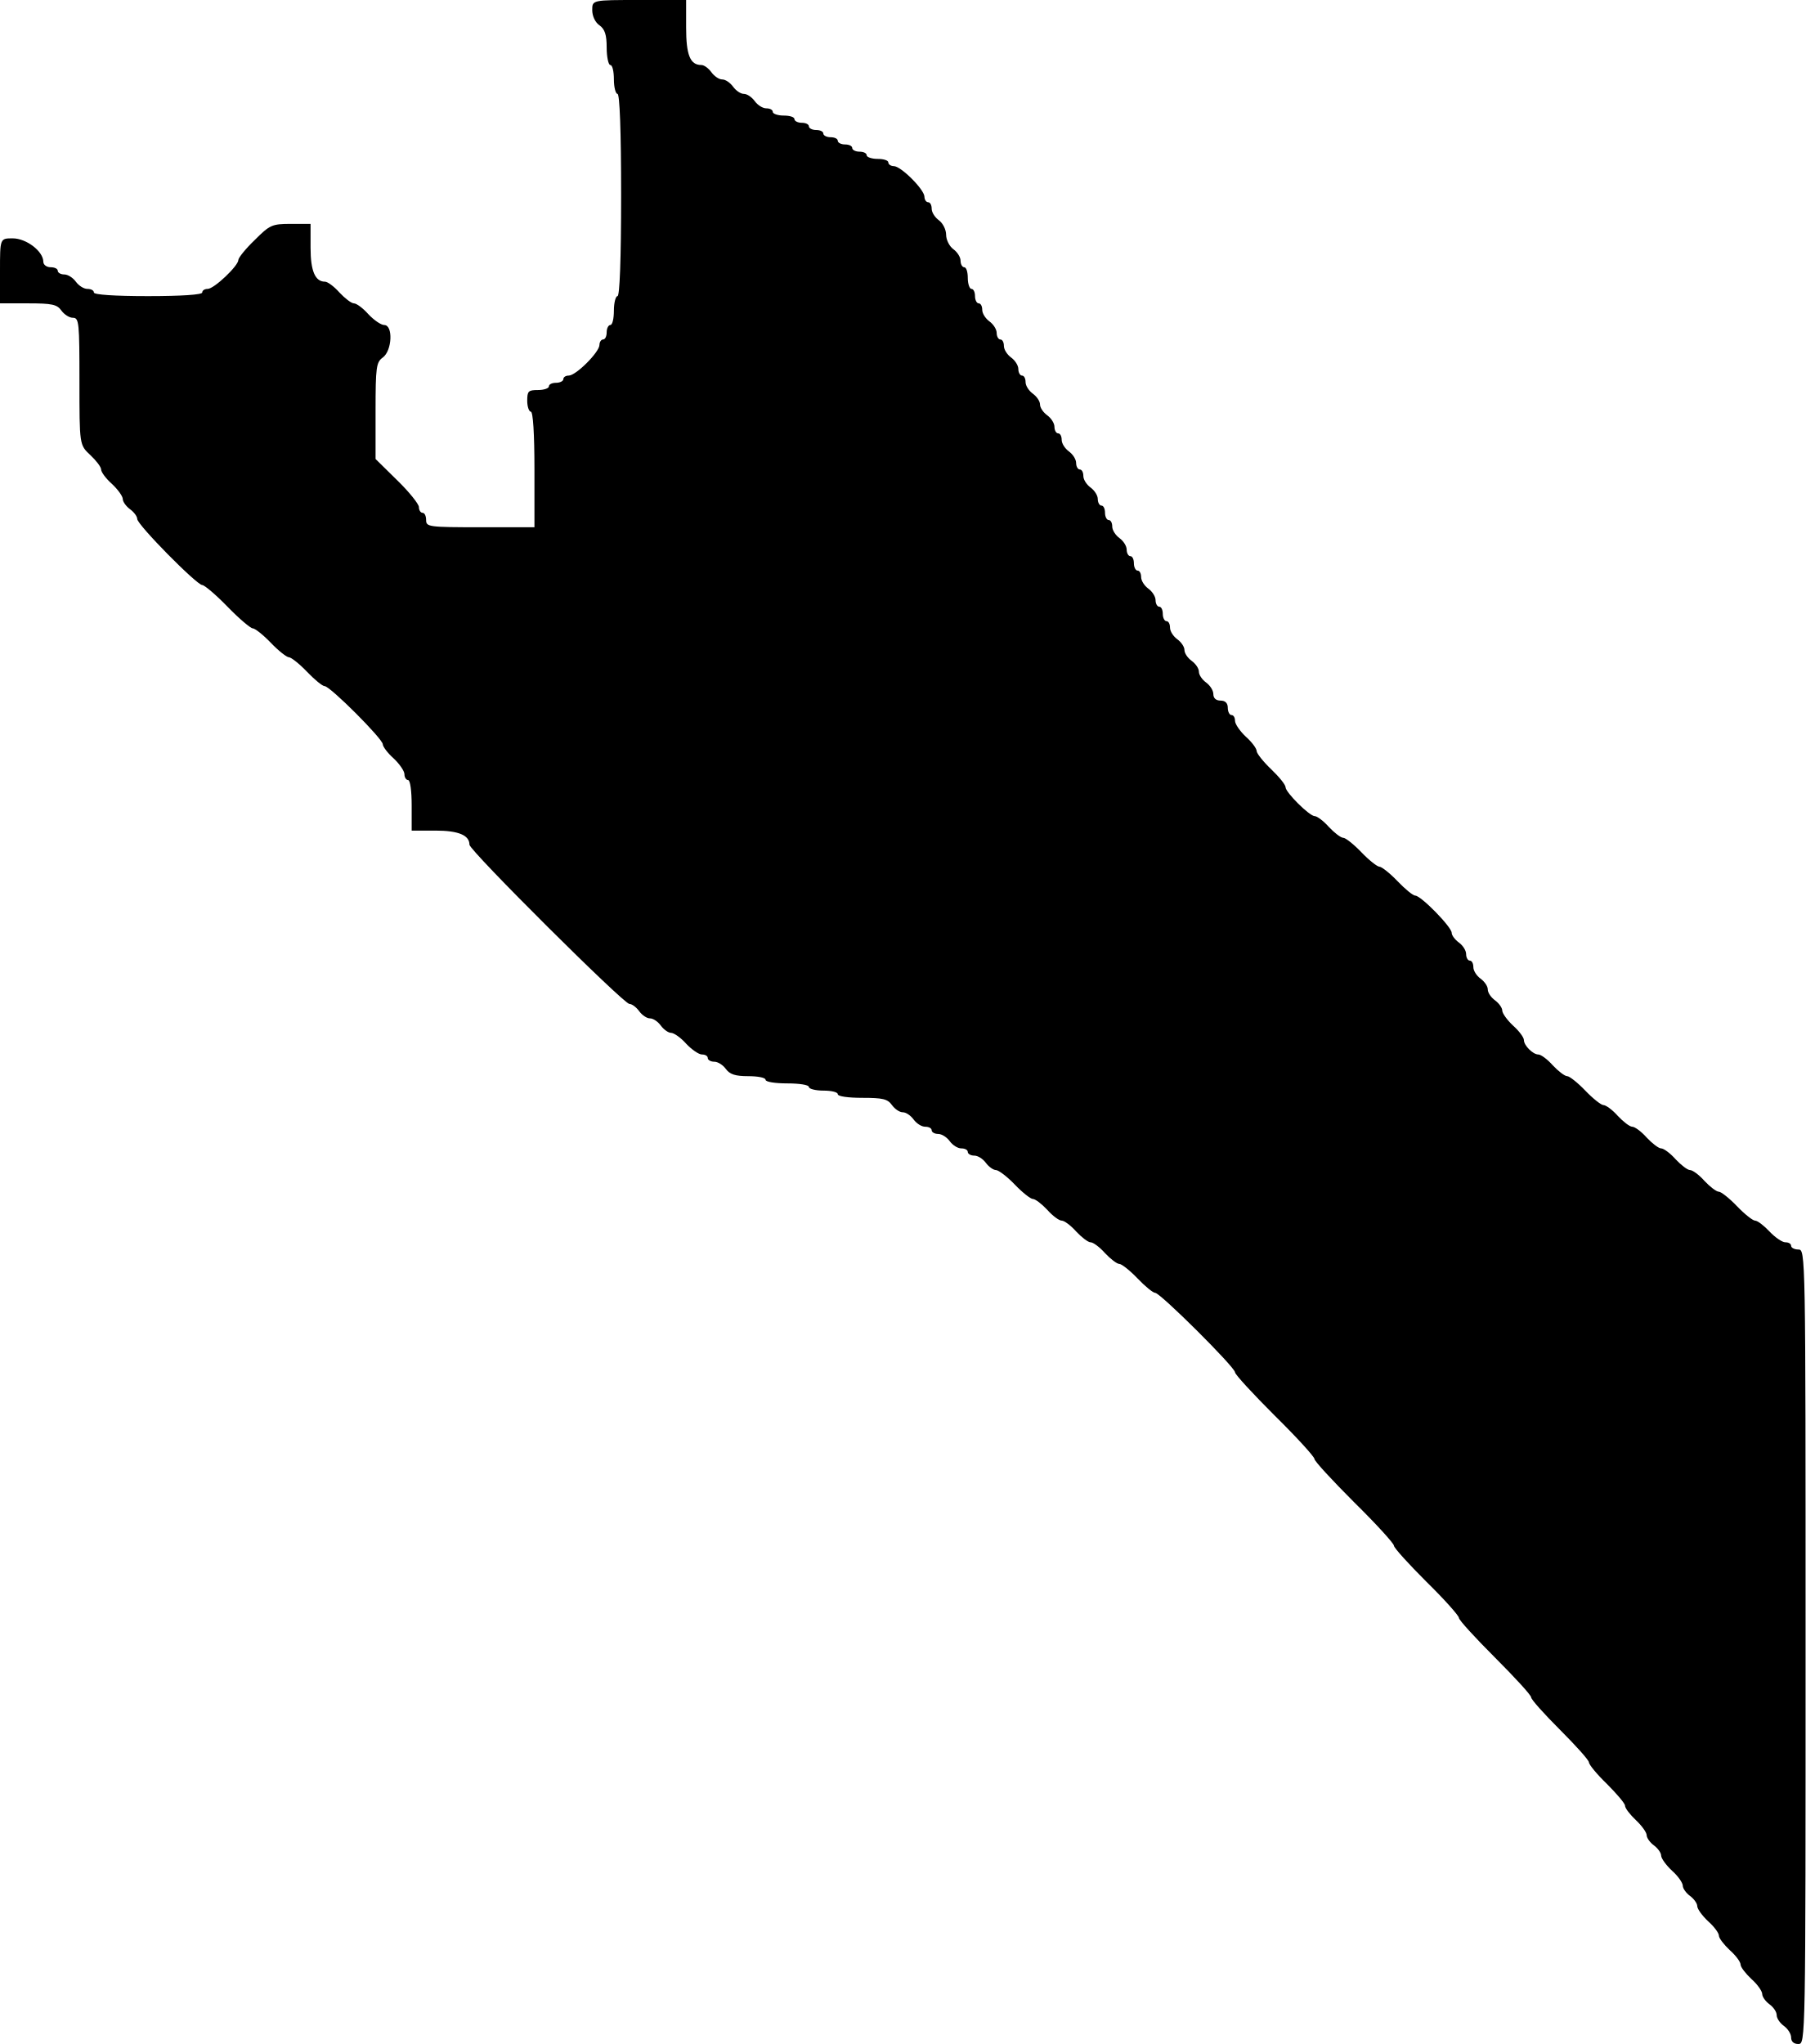
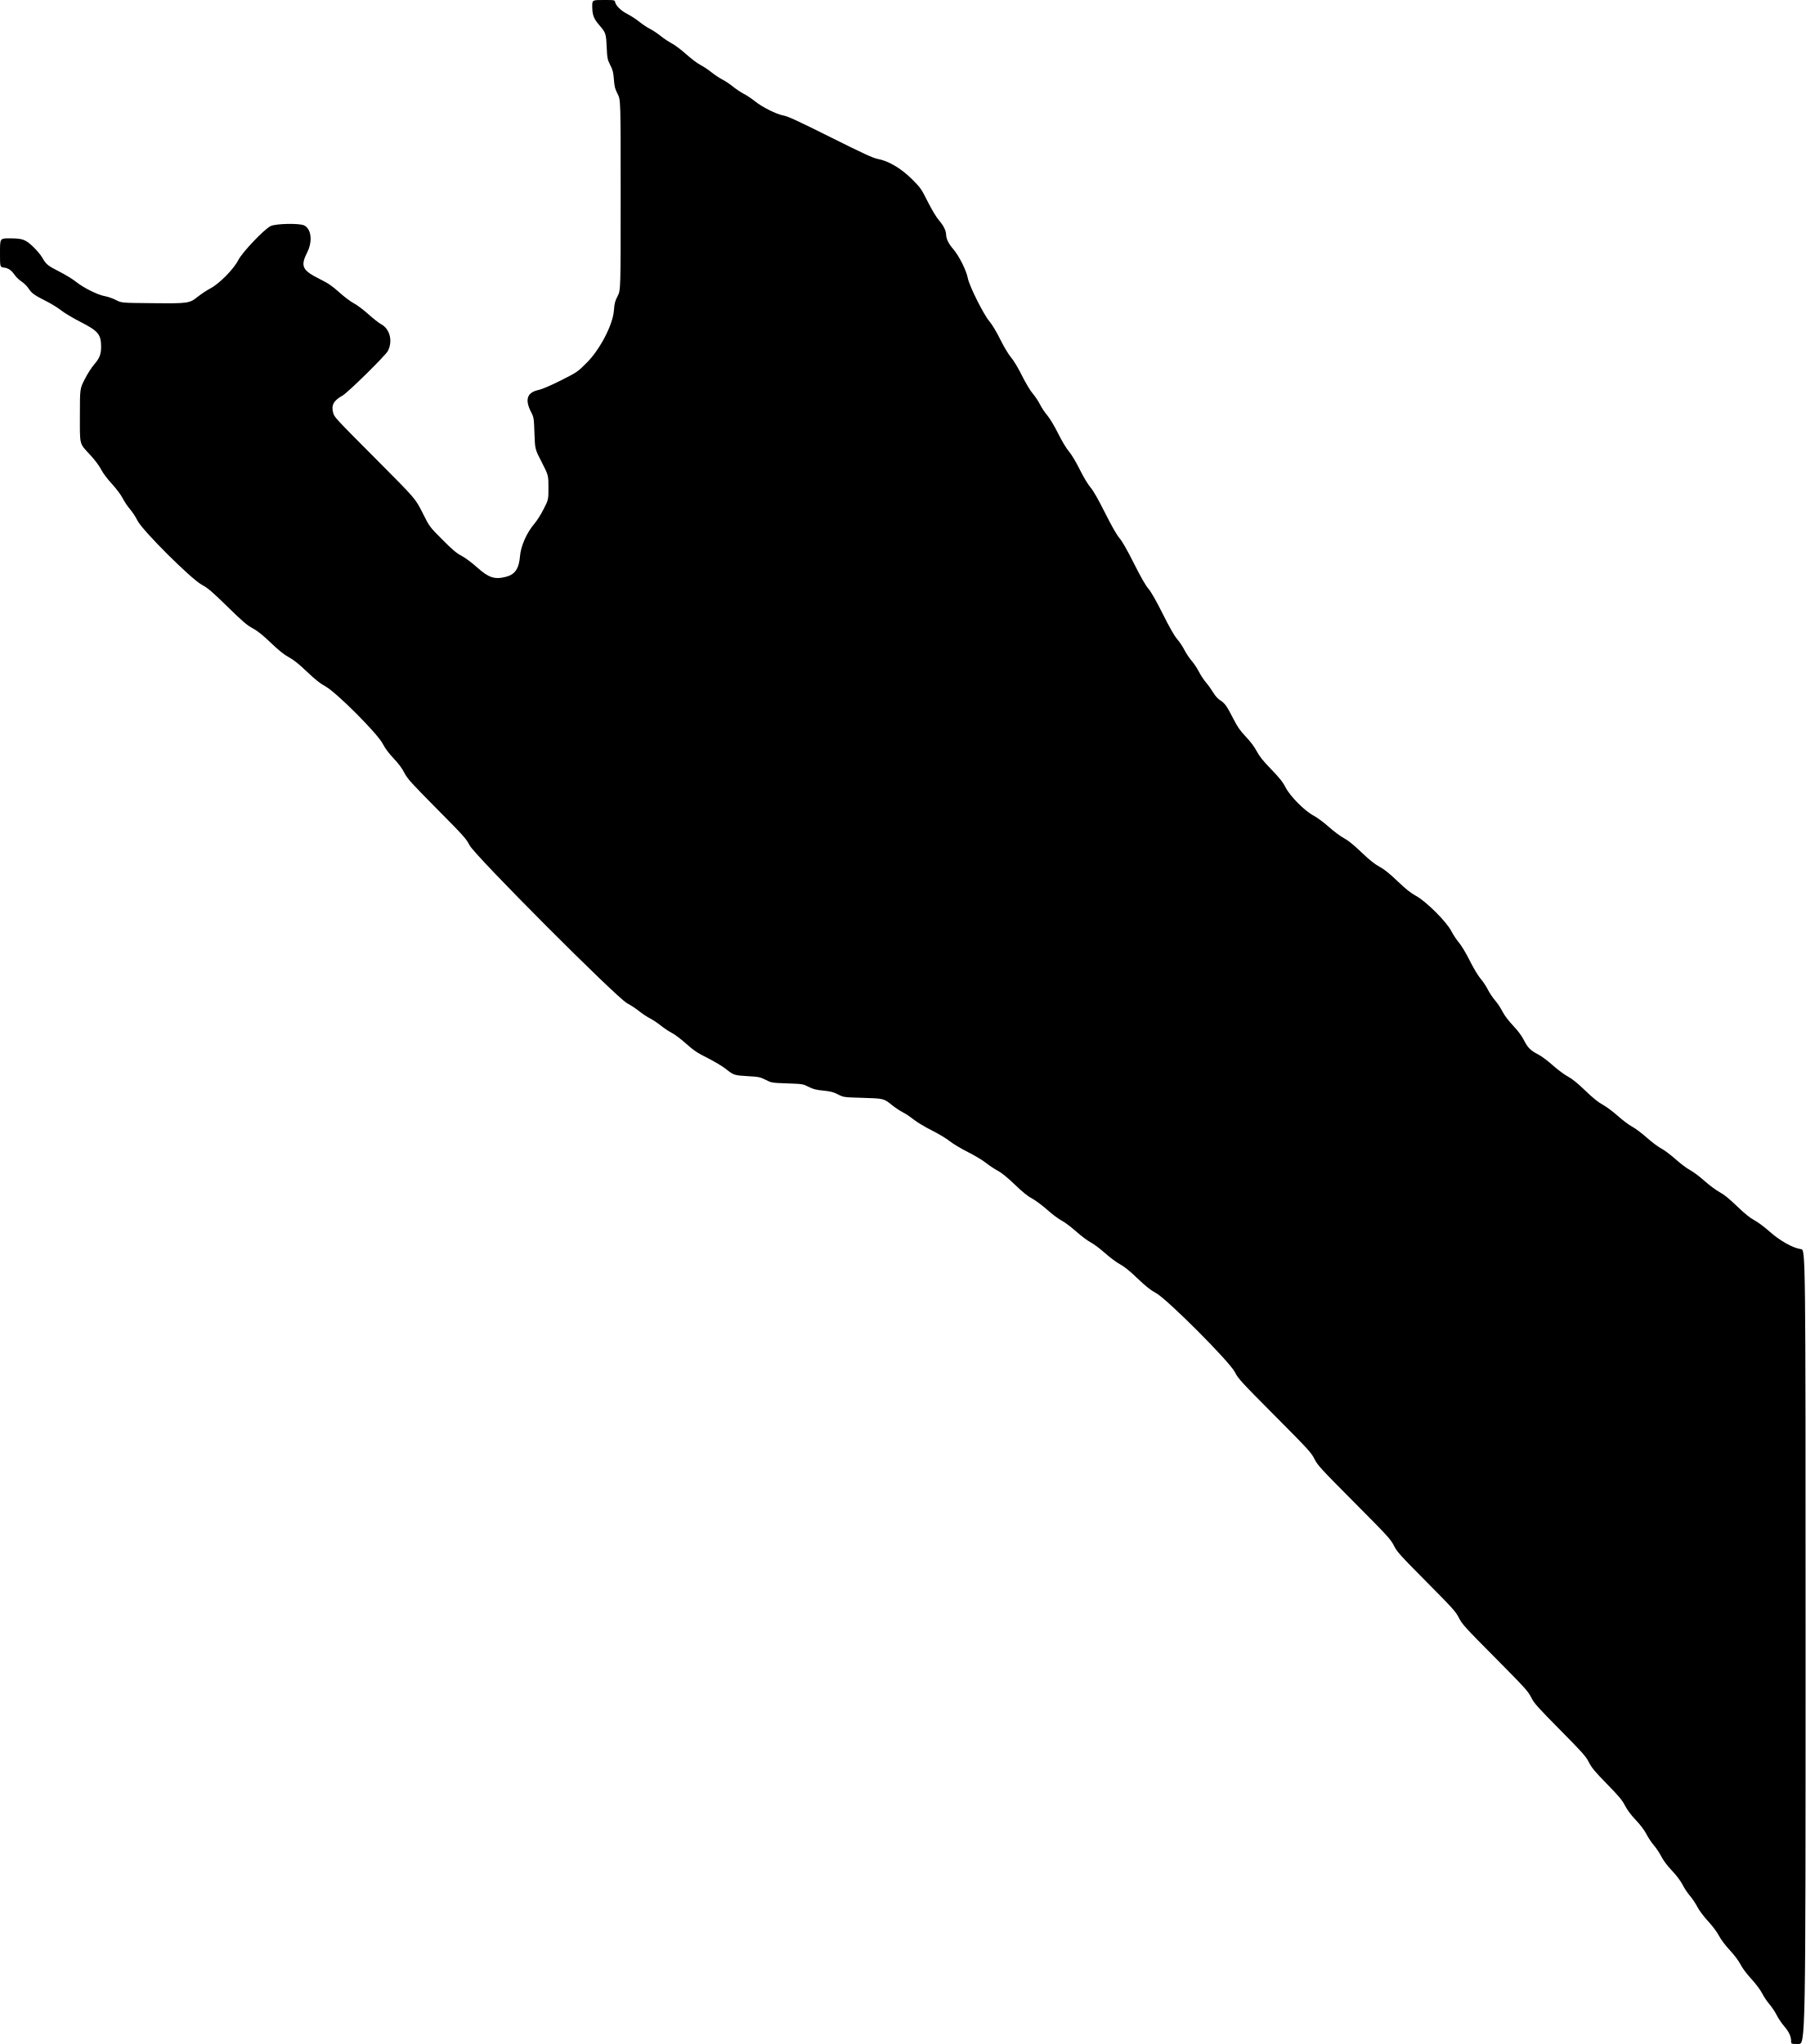
- <svg xmlns="http://www.w3.org/2000/svg" version="1.0" viewBox="0 0 500 566" preserveAspectRatio="xMidYMid meet">
-   <g transform="translate(0,566) scale(0.1,-0.1)" fill="currentColor" stroke="none">
-     <path d="M1640 5632 c0 -16 8 -34 20 -42 15 -11 20 -26 20 -62 0 -26 5 -48 10 -48 6 0 10 -18 10 -40 0 -22 5 -40 10 -40 6 0 10 -100 10 -280 0 -180 -4 -280 -10 -280 -5 0 -10 -18 -10 -40 0 -22 -4 -40 -10 -40 -5 0 -10 -9 -10 -20 0 -11 -4 -20 -10 -20 -5 0 -10 -7 -10 -15 0 -20 -65 -85 -85 -85 -8 0 -15 -4 -15 -10 0 -5 -9 -10 -20 -10 -11 0 -20 -4 -20 -10 0 -5 -13 -10 -30 -10 -27 0 -30 -3 -30 -30 0 -16 5 -30 10 -30 6 0 10 -60 10 -160 l0 -160 -150 0 c-143 0 -150 1 -150 20 0 11 -4 20 -10 20 -5 0 -10 7 -10 16 0 8 -27 42 -60 74 l-60 59 0 133 c0 122 2 135 20 148 26 19 29 90 4 90 -9 0 -29 14 -44 30 -15 17 -33 30 -40 30 -7 0 -25 14 -40 30 -15 17 -33 30 -40 30 -27 0 -40 29 -40 94 l0 66 -55 0 c-52 0 -58 -3 -100 -45 -25 -24 -45 -49 -45 -55 0 -16 -67 -80 -85 -80 -8 0 -15 -4 -15 -10 0 -6 -57 -10 -150 -10 -93 0 -150 4 -150 10 0 6 -8 10 -18 10 -10 0 -24 9 -32 20 -8 11 -22 20 -32 20 -10 0 -18 5 -18 10 0 6 -9 10 -20 10 -11 0 -20 7 -20 15 0 29 -47 65 -85 65 -35 0 -35 0 -35 -90 l0 -90 78 0 c66 0 80 -3 92 -20 8 -11 22 -20 32 -20 17 0 18 -14 18 -176 0 -176 0 -176 30 -204 16 -15 30 -33 30 -40 0 -7 13 -25 30 -40 16 -15 30 -34 30 -42 0 -7 9 -20 20 -28 11 -8 20 -20 20 -27 0 -16 165 -183 180 -183 6 0 38 -27 70 -60 32 -33 64 -60 70 -60 6 0 29 -18 50 -40 21 -22 44 -40 50 -40 6 0 29 -18 50 -40 21 -22 43 -40 49 -40 15 0 161 -146 161 -161 0 -6 13 -24 30 -39 16 -15 30 -35 30 -44 0 -9 5 -16 10 -16 6 0 10 -30 10 -70 l0 -70 66 0 c64 0 94 -13 94 -39 0 -16 427 -441 443 -441 7 0 19 -9 27 -20 8 -11 21 -20 30 -20 9 0 22 -9 30 -20 8 -11 21 -20 28 -20 8 0 27 -13 42 -30 15 -16 35 -30 44 -30 9 0 16 -4 16 -10 0 -5 8 -10 18 -10 10 0 24 -9 32 -20 11 -15 26 -20 62 -20 26 0 48 -4 48 -10 0 -6 27 -10 60 -10 33 0 60 -4 60 -10 0 -5 18 -10 40 -10 22 0 40 -4 40 -10 0 -6 29 -10 68 -10 56 0 70 -3 82 -20 8 -11 21 -20 30 -20 9 0 22 -9 30 -20 8 -11 22 -20 32 -20 10 0 18 -4 18 -10 0 -5 8 -10 18 -10 10 0 24 -9 32 -20 8 -11 22 -20 32 -20 10 0 18 -4 18 -10 0 -5 8 -10 18 -10 10 0 24 -9 32 -20 8 -11 21 -20 28 -20 7 0 31 -18 52 -40 21 -22 44 -40 50 -40 7 0 25 -14 40 -30 15 -17 33 -30 40 -30 7 0 25 -13 40 -30 15 -16 33 -30 40 -30 7 0 25 -13 40 -30 15 -16 33 -30 40 -30 6 0 29 -18 50 -40 21 -22 43 -40 49 -40 14 0 221 -206 221 -220 0 -6 50 -60 110 -120 61 -60 110 -114 110 -120 0 -6 50 -60 110 -120 61 -60 110 -114 110 -120 0 -6 41 -51 90 -100 50 -49 90 -94 90 -100 0 -6 45 -55 100 -110 55 -55 100 -104 100 -110 0 -6 36 -46 80 -90 44 -44 80 -84 80 -90 0 -6 22 -33 50 -60 27 -27 50 -54 50 -60 0 -7 14 -25 30 -40 16 -15 30 -34 30 -42 0 -7 9 -20 20 -28 11 -8 20 -21 20 -28 0 -8 14 -27 30 -42 17 -15 30 -34 30 -42 0 -7 9 -20 20 -28 11 -8 20 -21 20 -28 0 -8 14 -27 30 -42 17 -15 30 -33 30 -40 0 -7 14 -25 30 -40 17 -15 30 -33 30 -40 0 -7 14 -25 30 -40 17 -15 30 -34 30 -42 0 -7 9 -20 20 -28 11 -8 20 -21 20 -30 0 -9 9 -22 20 -30 11 -8 20 -22 20 -32 0 -11 7 -18 20 -18 20 0 20 7 20 1100 0 1093 0 1100 -20 1100 -11 0 -20 5 -20 10 0 6 -7 10 -16 10 -9 0 -29 14 -44 30 -15 16 -33 30 -40 30 -6 0 -29 18 -50 40 -21 22 -44 40 -50 40 -7 0 -25 14 -40 30 -15 17 -33 30 -40 30 -7 0 -25 14 -40 30 -15 17 -33 30 -40 30 -7 0 -25 14 -40 30 -15 17 -33 30 -40 30 -7 0 -25 14 -40 30 -15 17 -33 30 -40 30 -6 0 -29 18 -50 40 -21 22 -44 40 -50 40 -7 0 -25 14 -40 30 -15 17 -33 30 -40 30 -15 0 -40 25 -40 40 0 7 -13 25 -30 40 -16 15 -30 34 -30 42 0 7 -9 20 -20 28 -11 8 -20 21 -20 30 0 9 -9 22 -20 30 -11 8 -20 22 -20 32 0 10 -4 18 -10 18 -5 0 -10 8 -10 18 0 10 -9 24 -20 32 -11 8 -20 20 -20 27 0 16 -85 103 -101 103 -6 0 -28 18 -49 40 -21 22 -44 40 -50 40 -6 0 -29 18 -50 40 -21 22 -44 40 -50 40 -7 0 -25 14 -40 30 -15 17 -33 30 -39 30 -15 0 -81 66 -81 80 0 7 -18 29 -40 50 -22 21 -40 44 -40 50 0 7 -13 25 -30 40 -16 15 -30 35 -30 44 0 9 -4 16 -10 16 -5 0 -10 9 -10 20 0 13 -7 20 -20 20 -13 0 -20 7 -20 18 0 10 -9 24 -20 32 -11 8 -20 21 -20 30 0 9 -9 22 -20 30 -11 8 -20 21 -20 30 0 9 -9 22 -20 30 -11 8 -20 22 -20 32 0 10 -4 18 -10 18 -5 0 -10 9 -10 20 0 11 -4 20 -10 20 -5 0 -10 8 -10 18 0 10 -9 24 -20 32 -11 8 -20 22 -20 32 0 10 -4 18 -10 18 -5 0 -10 9 -10 20 0 11 -4 20 -10 20 -5 0 -10 8 -10 18 0 10 -9 24 -20 32 -11 8 -20 22 -20 32 0 10 -4 18 -10 18 -5 0 -10 9 -10 20 0 11 -4 20 -10 20 -5 0 -10 8 -10 18 0 10 -9 24 -20 32 -11 8 -20 22 -20 32 0 10 -4 18 -10 18 -5 0 -10 8 -10 18 0 10 -9 24 -20 32 -11 8 -20 22 -20 32 0 10 -4 18 -10 18 -5 0 -10 8 -10 18 0 10 -9 24 -20 32 -11 8 -20 21 -20 30 0 9 -9 22 -20 30 -11 8 -20 22 -20 32 0 10 -4 18 -10 18 -5 0 -10 8 -10 18 0 10 -9 24 -20 32 -11 8 -20 22 -20 32 0 10 -4 18 -10 18 -5 0 -10 8 -10 18 0 10 -9 24 -20 32 -11 8 -20 22 -20 32 0 10 -4 18 -10 18 -5 0 -10 9 -10 20 0 11 -4 20 -10 20 -5 0 -10 14 -10 30 0 17 -4 30 -10 30 -5 0 -10 8 -10 18 0 10 -9 24 -20 32 -11 8 -20 26 -20 40 0 14 -9 32 -20 40 -11 8 -20 22 -20 32 0 10 -4 18 -10 18 -5 0 -10 7 -10 15 0 20 -65 85 -85 85 -8 0 -15 5 -15 10 0 6 -13 10 -30 10 -16 0 -30 5 -30 10 0 6 -9 10 -20 10 -11 0 -20 5 -20 10 0 6 -9 10 -20 10 -11 0 -20 5 -20 10 0 6 -9 10 -20 10 -11 0 -20 5 -20 10 0 6 -9 10 -20 10 -11 0 -20 5 -20 10 0 6 -9 10 -20 10 -11 0 -20 5 -20 10 0 6 -13 10 -30 10 -16 0 -30 5 -30 10 0 6 -8 10 -18 10 -10 0 -24 9 -32 20 -8 11 -21 20 -30 20 -9 0 -22 9 -30 20 -8 11 -21 20 -30 20 -9 0 -22 9 -30 20 -8 11 -20 20 -28 20 -31 0 -42 28 -42 104 l0 76 -130 0 c-130 0 -130 0 -130 -28z" />
+ <svg xmlns="http://www.w3.org/2000/svg" version="1.0" viewBox="0 0 2000 2264" preserveAspectRatio="xMidYMid meet">
+   <g transform="translate(0,2264) scale(0.1,-0.1)" fill="currentColor" stroke="none">
+     <path d="M6560 22568 c1 -94 16 -134 77 -205 73 -85 76 -93 83 -243 6 -127 9 -139 39 -200 28 -53 35 -80 41 -160 6 -81 13 -106 41 -160 34 -65 34 -65 34 -1120 0 -1055 0 -1055 -34 -1120 -28 -54 -35 -79 -41 -160 -12 -158 -155 -433 -301 -578 -103 -103 -105 -104 -289 -197 -110 -55 -208 -97 -242 -104 -130 -27 -157 -105 -85 -246 30 -58 31 -65 37 -235 6 -175 6 -175 81 -320 74 -145 74 -145 74 -280 0 -135 0 -135 -54 -240 -29 -58 -75 -130 -101 -160 -85 -99 -151 -247 -160 -360 -11 -138 -56 -204 -156 -229 -125 -32 -190 -11 -319 104 -60 54 -134 109 -175 130 -55 29 -101 68 -211 179 -141 141 -141 141 -219 297 -79 156 -79 156 -482 561 -497 499 -494 496 -508 547 -22 84 5 134 105 190 59 33 475 443 501 493 58 112 22 248 -78 299 -21 11 -83 60 -138 109 -55 50 -127 103 -160 120 -33 17 -105 71 -160 120 -81 73 -123 102 -218 149 -196 98 -216 142 -139 296 61 121 46 258 -33 298 -50 26 -316 21 -372 -7 -72 -35 -315 -291 -358 -376 -50 -100 -210 -262 -309 -314 -37 -19 -98 -60 -137 -90 -96 -77 -104 -78 -509 -74 -340 3 -340 3 -401 35 -33 17 -89 37 -124 43 -81 15 -235 92 -320 160 -35 28 -116 78 -180 110 -133 68 -149 82 -191 155 -16 29 -63 85 -103 123 -86 81 -116 92 -265 92 -101 0 -101 0 -101 -159 0 -158 0 -158 40 -164 53 -7 84 -28 123 -83 17 -25 53 -58 79 -75 26 -17 60 -51 75 -75 33 -52 64 -74 199 -142 54 -27 128 -73 164 -102 36 -28 131 -85 212 -126 198 -101 228 -138 228 -279 -1 -81 -18 -124 -77 -192 -28 -32 -75 -105 -104 -163 -54 -105 -54 -105 -54 -400 0 -341 -9 -305 115 -440 51 -55 99 -119 120 -160 21 -41 69 -105 120 -160 51 -56 98 -119 119 -159 18 -36 55 -91 81 -121 26 -30 64 -87 83 -127 56 -110 594 -647 714 -711 68 -37 111 -74 283 -242 167 -163 216 -206 279 -239 55 -30 111 -75 201 -161 89 -85 146 -131 200 -160 54 -29 111 -75 200 -160 93 -88 146 -131 204 -162 120 -65 578 -523 636 -637 26 -51 66 -104 120 -161 53 -56 94 -110 119 -160 35 -67 72 -108 361 -400 296 -298 325 -331 361 -402 56 -112 1629 -1689 1745 -1750 39 -21 99 -60 135 -89 35 -28 89 -64 119 -79 30 -15 84 -51 120 -80 36 -29 91 -65 122 -81 32 -16 103 -70 158 -119 85 -76 122 -101 238 -159 75 -38 166 -92 202 -121 86 -69 93 -71 245 -80 120 -7 135 -10 195 -40 64 -33 67 -34 240 -40 171 -6 176 -7 238 -39 50 -25 82 -33 162 -41 81 -8 111 -16 162 -42 63 -32 63 -32 273 -38 234 -7 234 -7 325 -80 36 -29 90 -65 120 -80 30 -15 84 -51 120 -80 36 -29 126 -83 200 -120 74 -37 164 -91 200 -120 36 -29 126 -83 200 -120 74 -37 164 -91 199 -119 36 -29 94 -67 130 -87 45 -23 106 -73 191 -154 87 -84 146 -131 193 -156 38 -20 113 -76 168 -125 55 -49 126 -102 159 -119 33 -17 105 -71 160 -120 55 -49 127 -103 160 -120 33 -17 104 -70 159 -119 55 -49 130 -105 168 -125 47 -25 106 -73 193 -156 93 -89 145 -130 204 -162 124 -67 817 -761 875 -877 36 -71 66 -104 441 -481 372 -374 405 -410 440 -480 35 -70 68 -106 440 -480 371 -373 405 -410 440 -480 34 -68 67 -104 360 -400 293 -295 326 -332 360 -400 35 -69 68 -106 400 -440 331 -334 365 -371 400 -440 34 -67 67 -104 320 -360 251 -254 286 -293 320 -360 32 -62 66 -103 200 -240 132 -135 169 -179 200 -240 26 -49 67 -105 120 -160 51 -54 94 -111 117 -155 19 -38 57 -95 83 -125 26 -30 64 -86 83 -125 23 -44 66 -101 117 -155 51 -54 94 -111 117 -155 19 -38 57 -95 83 -125 26 -30 63 -85 81 -121 21 -40 68 -103 119 -159 51 -55 99 -119 120 -160 21 -41 69 -105 120 -160 51 -55 99 -119 120 -160 21 -41 69 -105 120 -160 51 -56 98 -119 119 -159 18 -36 55 -91 81 -121 26 -30 62 -84 80 -120 18 -36 55 -91 83 -123 52 -61 76 -111 77 -164 0 -33 0 -33 80 -33 80 0 80 0 80 4399 0 4398 0 4398 -51 4405 -89 12 -234 93 -348 195 -55 49 -130 105 -168 125 -47 25 -106 72 -193 156 -87 84 -146 131 -193 156 -38 20 -113 76 -168 125 -55 49 -126 102 -159 119 -33 17 -105 71 -160 120 -55 49 -127 103 -160 120 -33 17 -105 71 -160 120 -55 49 -127 103 -160 120 -33 17 -104 70 -159 119 -55 49 -130 105 -168 125 -47 25 -106 72 -193 156 -87 84 -146 131 -193 156 -38 20 -113 76 -168 125 -55 49 -126 102 -158 118 -86 44 -118 75 -161 160 -26 51 -66 104 -120 161 -51 54 -94 111 -117 155 -19 39 -57 95 -83 125 -26 30 -62 84 -80 120 -18 36 -54 90 -80 120 -28 33 -77 114 -120 200 -43 86 -92 167 -120 200 -26 30 -63 87 -83 125 -51 103 -282 333 -394 393 -57 31 -111 74 -203 162 -89 85 -146 131 -200 160 -54 29 -111 75 -200 160 -87 83 -146 131 -193 156 -38 20 -113 76 -167 124 -55 50 -129 104 -168 125 -101 53 -261 214 -313 315 -29 58 -66 103 -159 200 -92 95 -130 143 -160 200 -26 49 -68 105 -120 160 -64 67 -92 108 -136 194 -74 145 -96 176 -146 208 -28 17 -55 48 -78 85 -19 32 -55 83 -81 113 -25 30 -61 84 -79 120 -18 36 -54 90 -80 120 -26 30 -62 84 -80 120 -18 36 -54 90 -80 120 -32 37 -84 127 -160 280 -77 153 -128 242 -160 280 -32 38 -83 127 -160 280 -77 153 -128 242 -160 280 -32 38 -83 127 -160 280 -77 153 -128 243 -160 280 -28 33 -77 113 -120 200 -43 87 -92 167 -120 200 -28 33 -77 113 -120 200 -43 86 -92 167 -120 200 -26 30 -62 84 -80 120 -18 36 -54 90 -80 120 -28 33 -77 114 -120 200 -43 87 -92 167 -120 200 -28 33 -77 113 -120 200 -43 87 -92 167 -120 200 -65 76 -224 394 -240 480 -15 83 -98 249 -163 323 -50 58 -75 110 -77 157 -2 47 -27 99 -77 157 -32 37 -78 114 -126 208 -72 144 -79 154 -178 253 -119 118 -258 200 -378 222 -50 9 -160 60 -521 240 -358 179 -471 231 -520 240 -81 15 -235 92 -320 160 -36 29 -90 65 -120 80 -30 15 -84 51 -120 80 -36 29 -90 65 -120 80 -30 15 -84 51 -120 80 -36 29 -91 65 -122 81 -32 16 -103 70 -158 119 -55 49 -126 103 -158 119 -31 16 -86 52 -122 81 -36 29 -90 65 -120 80 -30 15 -84 51 -120 80 -36 29 -95 67 -131 85 -69 35 -124 89 -135 130 -6 25 -6 25 -130 25 -124 0 -124 0 -124 -72z" />
  </g>
</svg>
